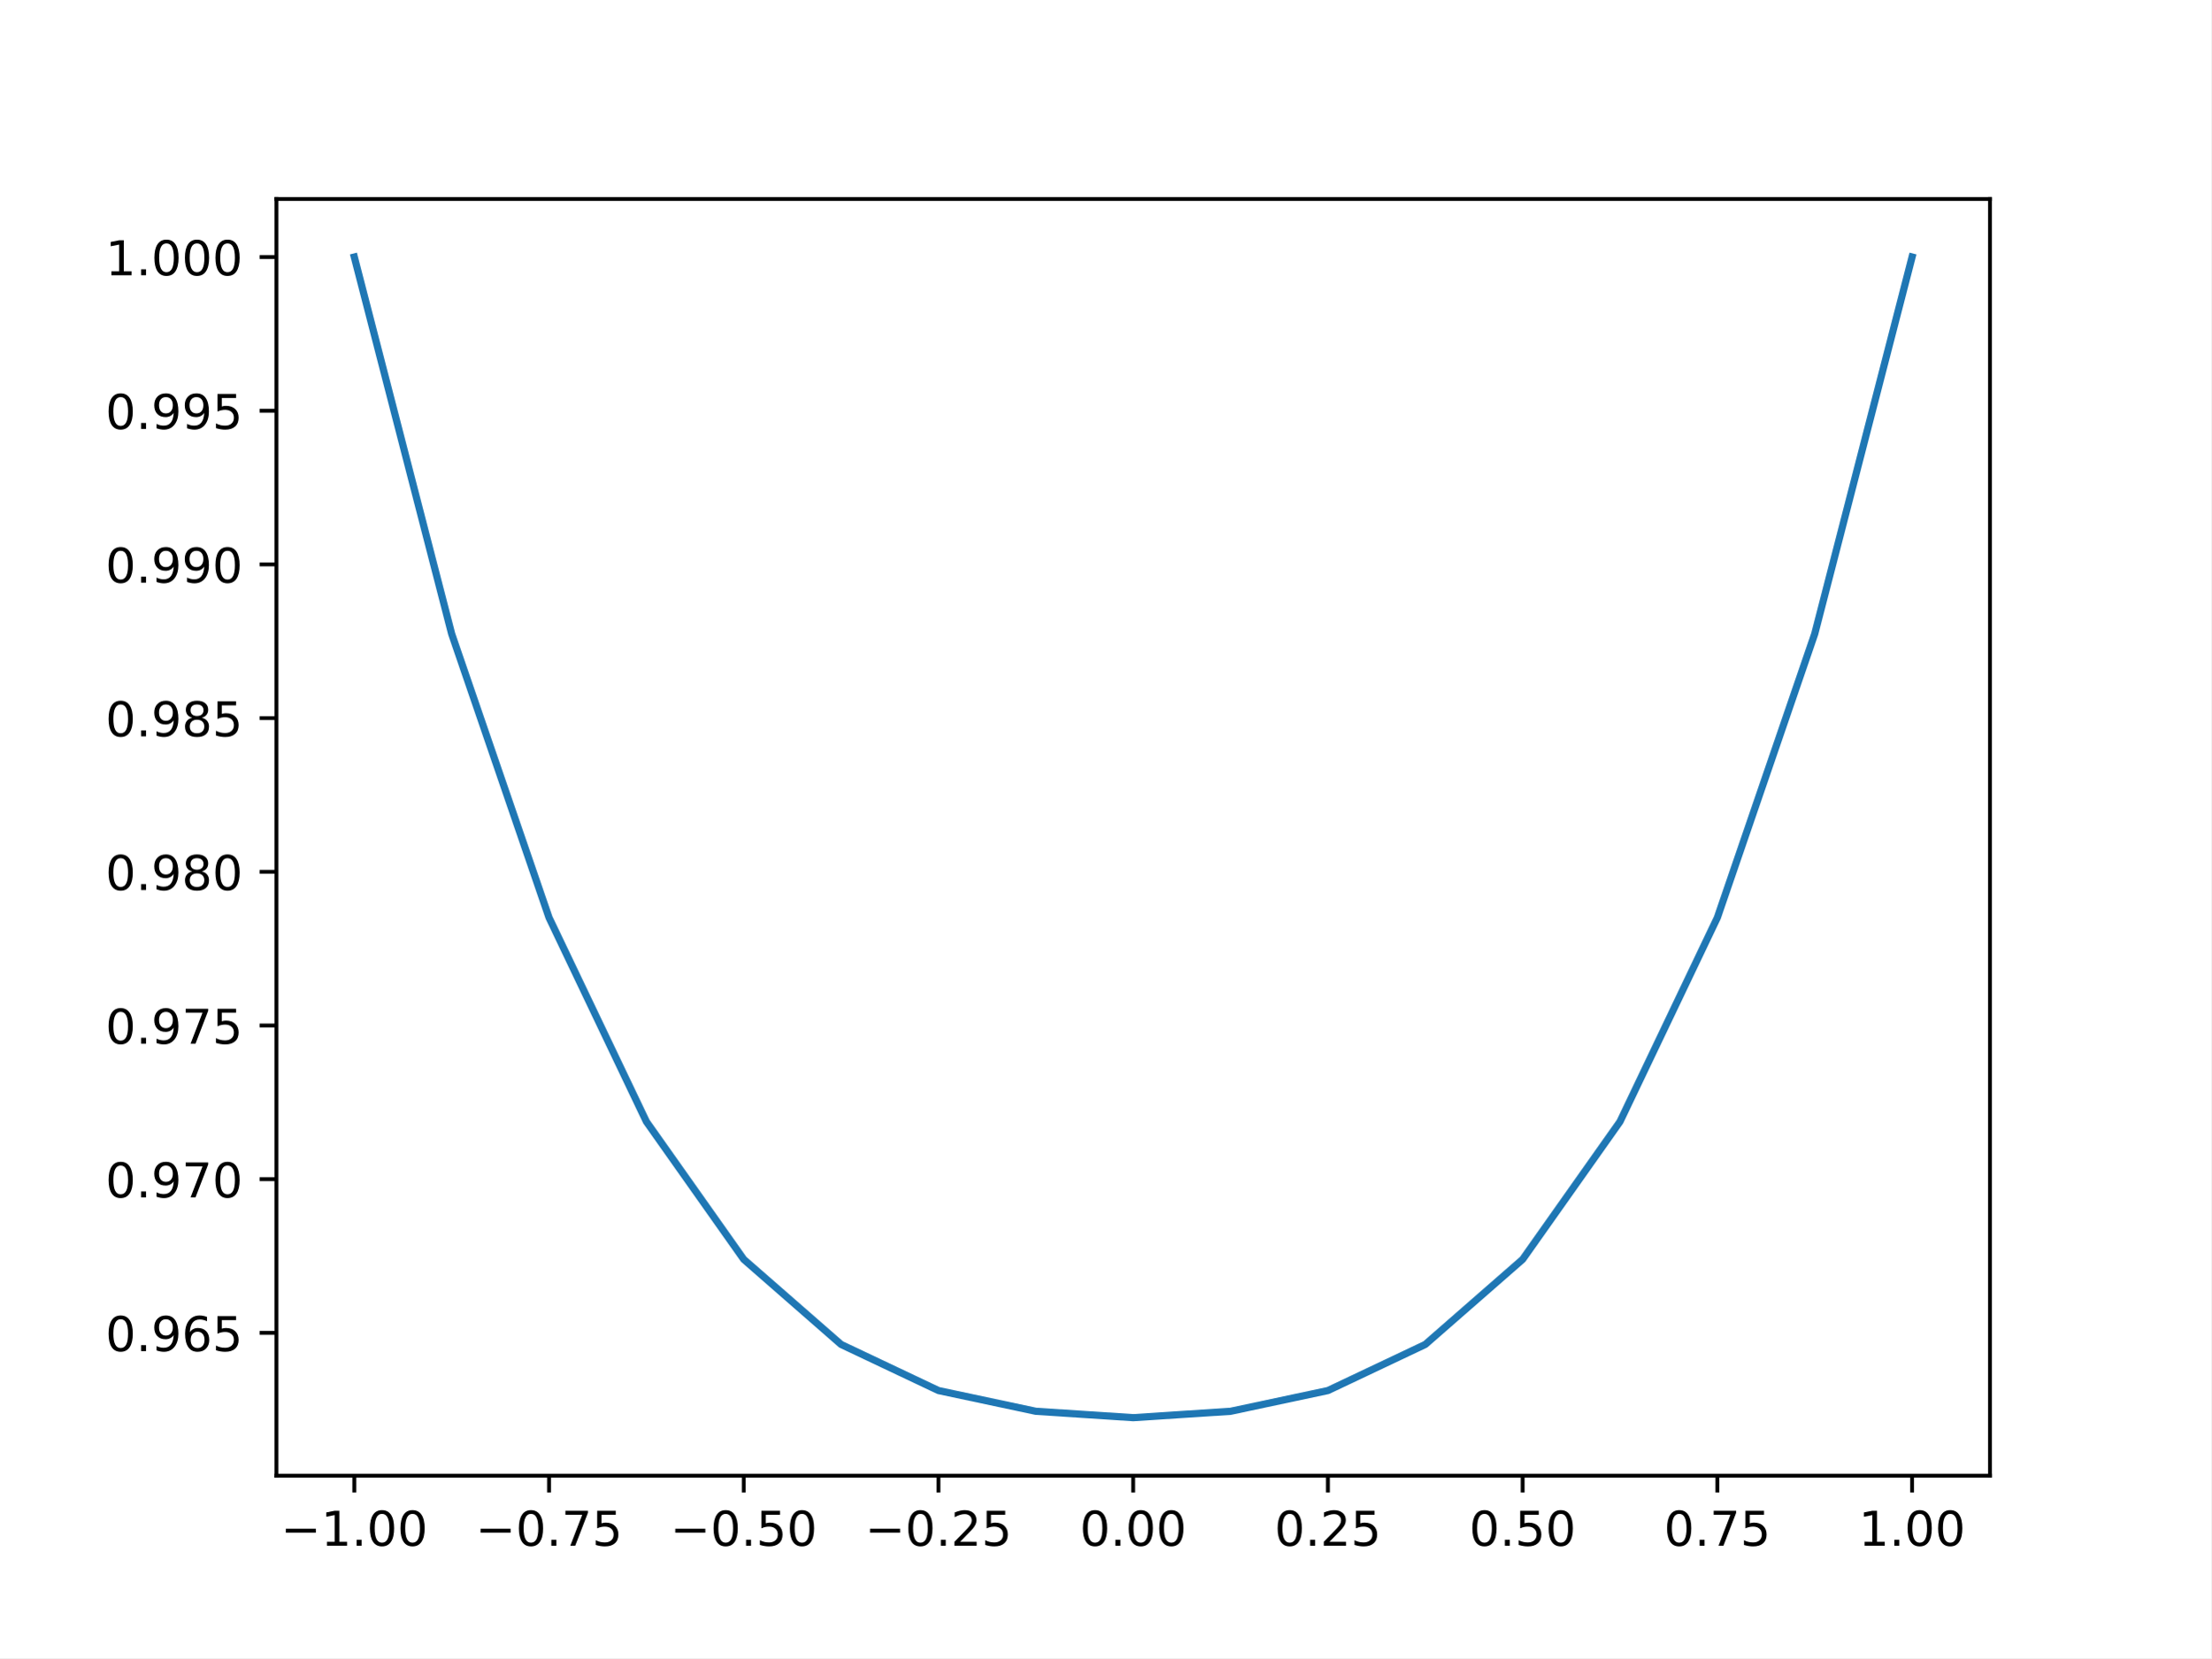
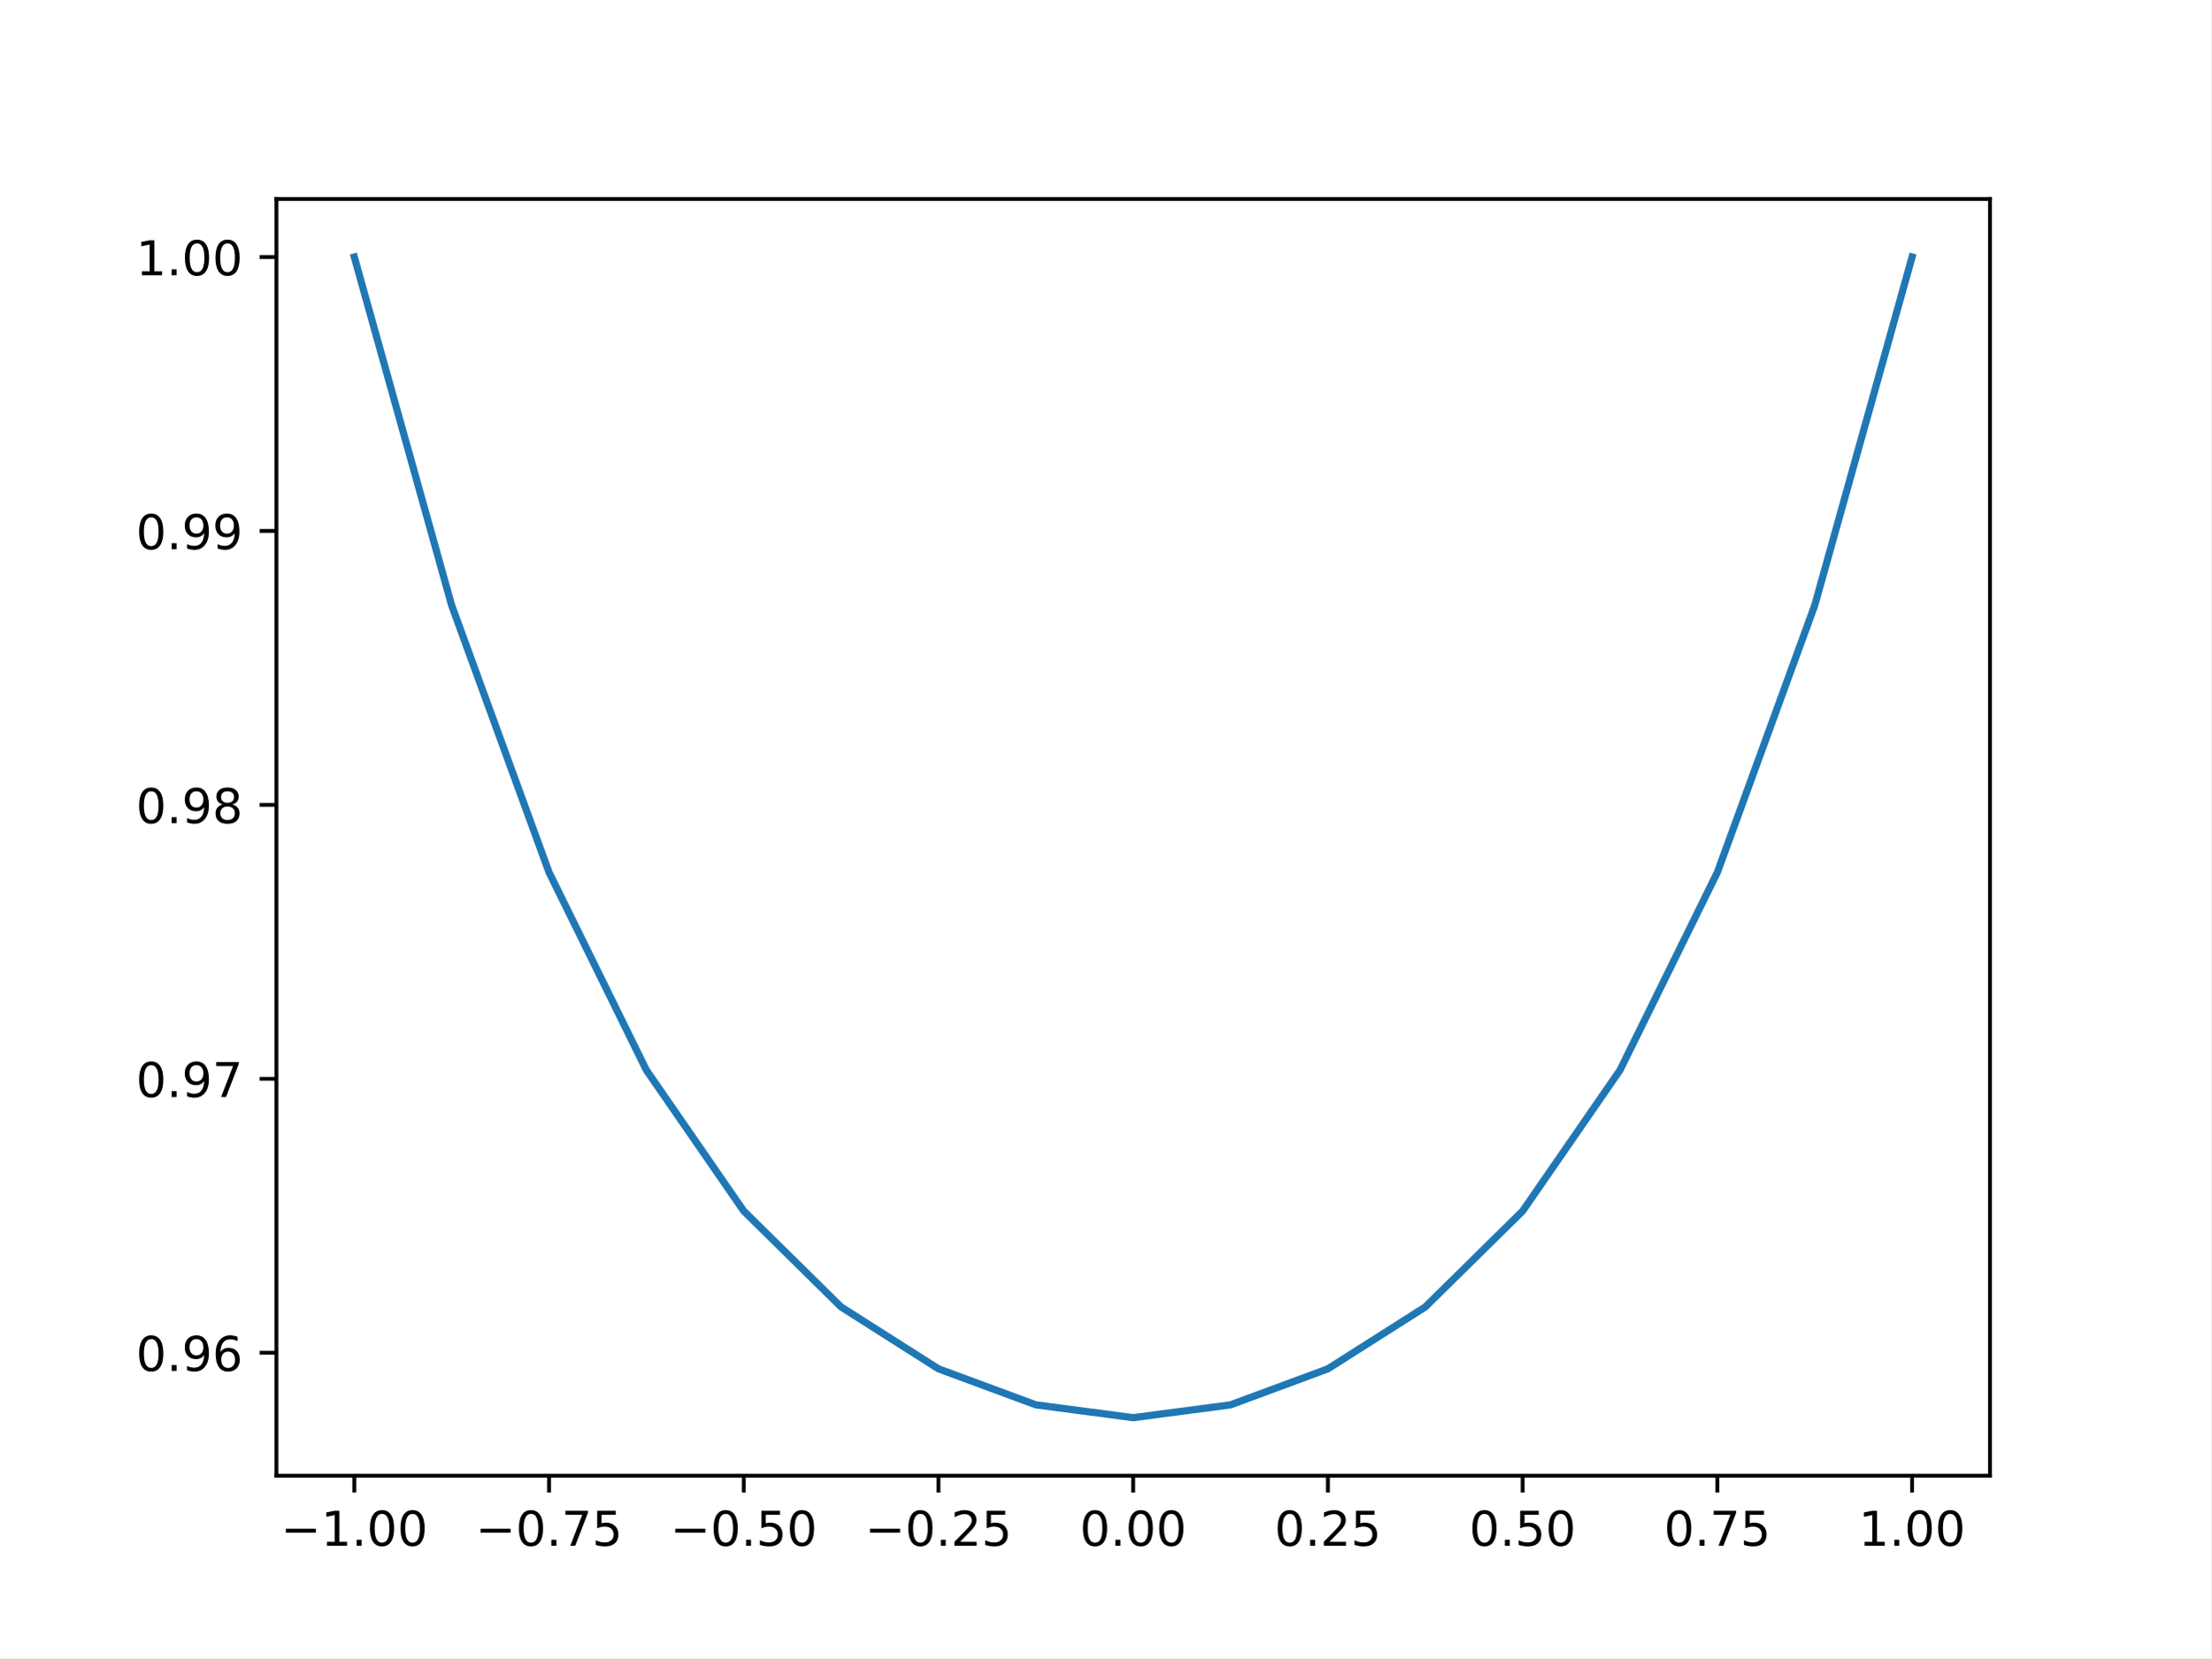
<svg xmlns="http://www.w3.org/2000/svg" xmlns:xlink="http://www.w3.org/1999/xlink" width="460.8pt" height="345.6pt" viewBox="0 0 460.8 345.6" version="1.1">
  <defs>
    <style type="text/css">*{stroke-linejoin: round; stroke-linecap: butt}</style>
  </defs>
  <g id="figure_1">
    <g id="patch_1">
      <path d="M 0 345.6  L 460.8 345.6  L 460.8 0  L 0 0  z " style="fill: #ffffff" />
    </g>
    <g id="axes_1">
      <g id="patch_2">
        <path d="M 57.6 307.584  L 414.72 307.584  L 414.72 41.472  L 57.6 41.472  z " style="fill: #ffffff" />
      </g>
      <g id="matplotlib.axis_1">
        <g id="xtick_1">
          <g id="line2d_1">
            <defs>
-               <path id="me2dc9cb401" d="M 0 0  L 0 3.5  " style="stroke: #000000; stroke-width: 0.8" />
+               <path id="mdf5683504e" d="M 0 0  L 0 3.5  " style="stroke: #000000; stroke-width: 0.8" />
            </defs>
            <g>
-               <use xlink:href="#me2dc9cb401" x="73.833" y="307.584" style="stroke: #000000; stroke-width: 0.8" />
+               <use xlink:href="#mdf5683504e" x="73.833" y="307.584" style="stroke: #000000; stroke-width: 0.8" />
            </g>
          </g>
          <g id="text_1">
            <g transform="translate(58.51007 322.1817) scale(0.1 -0.1)">
              <defs>
                <path id="DejaVuSans-c9c" d="M 678 2272  L 4684 2272  L 4684 1741  L 678 1741  L 678 2272  z " transform="scale(0.015625)" />
                <path id="DejaVuSans-14" d="M 794 531  L 1825 531  L 1825 4091  L 703 3866  L 703 4441  L 1819 4666  L 2450 4666  L 2450 531  L 3481 531  L 3481 0  L 794 0  L 794 531  z " transform="scale(0.015625)" />
                <path id="DejaVuSans-11" d="M 684 794  L 1344 794  L 1344 0  L 684 0  L 684 794  z " transform="scale(0.015625)" />
                <path id="DejaVuSans-13" d="M 2034 4250  Q 1547 4250 1301 3770  Q 1056 3291 1056 2328  Q 1056 1369 1301 889  Q 1547 409 2034 409  Q 2525 409 2770 889  Q 3016 1369 3016 2328  Q 3016 3291 2770 3770  Q 2525 4250 2034 4250  z M 2034 4750  Q 2819 4750 3233 4129  Q 3647 3509 3647 2328  Q 3647 1150 3233 529  Q 2819 -91 2034 -91  Q 1250 -91 836 529  Q 422 1150 422 2328  Q 422 3509 836 4129  Q 1250 4750 2034 4750  z " transform="scale(0.015625)" />
              </defs>
              <use xlink:href="#DejaVuSans-c9c" />
              <use xlink:href="#DejaVuSans-14" transform="translate(83.79688 0)" />
              <use xlink:href="#DejaVuSans-11" transform="translate(147.4219 0)" />
              <use xlink:href="#DejaVuSans-13" transform="translate(179.2031 0)" />
              <use xlink:href="#DejaVuSans-13" transform="translate(242.8281 0)" />
            </g>
          </g>
        </g>
        <g id="xtick_2">
          <g id="line2d_2">
            <g>
-               <use xlink:href="#me2dc9cb401" x="114.415" y="307.584" style="stroke: #000000; stroke-width: 0.8" />
+               <use xlink:href="#mdf5683504e" x="114.415" y="307.584" style="stroke: #000000; stroke-width: 0.8" />
            </g>
          </g>
          <g id="text_2">
            <g transform="translate(99.09189 322.1817) scale(0.1 -0.1)">
              <defs>
                <path id="DejaVuSans-1a" d="M 525 4666  L 3525 4666  L 3525 4397  L 1831 0  L 1172 0  L 2766 4134  L 525 4134  L 525 4666  z " transform="scale(0.015625)" />
                <path id="DejaVuSans-18" d="M 691 4666  L 3169 4666  L 3169 4134  L 1269 4134  L 1269 2991  Q 1406 3038 1543 3061  Q 1681 3084 1819 3084  Q 2600 3084 3056 2656  Q 3513 2228 3513 1497  Q 3513 744 3044 326  Q 2575 -91 1722 -91  Q 1428 -91 1123 -41  Q 819 9 494 109  L 494 744  Q 775 591 1075 516  Q 1375 441 1709 441  Q 2250 441 2565 725  Q 2881 1009 2881 1497  Q 2881 1984 2565 2268  Q 2250 2553 1709 2553  Q 1456 2553 1204 2497  Q 953 2441 691 2322  L 691 4666  z " transform="scale(0.015625)" />
              </defs>
              <use xlink:href="#DejaVuSans-c9c" />
              <use xlink:href="#DejaVuSans-13" transform="translate(83.79688 0)" />
              <use xlink:href="#DejaVuSans-11" transform="translate(147.4219 0)" />
              <use xlink:href="#DejaVuSans-1a" transform="translate(179.2031 0)" />
              <use xlink:href="#DejaVuSans-18" transform="translate(242.8281 0)" />
            </g>
          </g>
        </g>
        <g id="xtick_3">
          <g id="line2d_3">
            <g>
-               <use xlink:href="#me2dc9cb401" x="154.996" y="307.584" style="stroke: #000000; stroke-width: 0.8" />
+               <use xlink:href="#mdf5683504e" x="154.996" y="307.584" style="stroke: #000000; stroke-width: 0.8" />
            </g>
          </g>
          <g id="text_3">
            <g transform="translate(139.6737 322.1817) scale(0.1 -0.1)">
              <use xlink:href="#DejaVuSans-c9c" />
              <use xlink:href="#DejaVuSans-13" transform="translate(83.79688 0)" />
              <use xlink:href="#DejaVuSans-11" transform="translate(147.4219 0)" />
              <use xlink:href="#DejaVuSans-18" transform="translate(179.2031 0)" />
              <use xlink:href="#DejaVuSans-13" transform="translate(242.8281 0)" />
            </g>
          </g>
        </g>
        <g id="xtick_4">
          <g id="line2d_4">
            <g>
-               <use xlink:href="#me2dc9cb401" x="195.578" y="307.584" style="stroke: #000000; stroke-width: 0.8" />
+               <use xlink:href="#mdf5683504e" x="195.578" y="307.584" style="stroke: #000000; stroke-width: 0.8" />
            </g>
          </g>
          <g id="text_4">
            <g transform="translate(180.2555 322.1817) scale(0.1 -0.1)">
              <defs>
                <path id="DejaVuSans-15" d="M 1228 531  L 3431 531  L 3431 0  L 469 0  L 469 531  Q 828 903 1448 1529  Q 2069 2156 2228 2338  Q 2531 2678 2651 2914  Q 2772 3150 2772 3378  Q 2772 3750 2511 3984  Q 2250 4219 1831 4219  Q 1534 4219 1204 4116  Q 875 4013 500 3803  L 500 4441  Q 881 4594 1212 4672  Q 1544 4750 1819 4750  Q 2544 4750 2975 4387  Q 3406 4025 3406 3419  Q 3406 3131 3298 2873  Q 3191 2616 2906 2266  Q 2828 2175 2409 1742  Q 1991 1309 1228 531  z " transform="scale(0.015625)" />
              </defs>
              <use xlink:href="#DejaVuSans-c9c" />
              <use xlink:href="#DejaVuSans-13" transform="translate(83.79688 0)" />
              <use xlink:href="#DejaVuSans-11" transform="translate(147.4219 0)" />
              <use xlink:href="#DejaVuSans-15" transform="translate(179.2031 0)" />
              <use xlink:href="#DejaVuSans-18" transform="translate(242.8281 0)" />
            </g>
          </g>
        </g>
        <g id="xtick_5">
          <g id="line2d_5">
            <g>
-               <use xlink:href="#me2dc9cb401" x="236.16" y="307.584" style="stroke: #000000; stroke-width: 0.8" />
+               <use xlink:href="#mdf5683504e" x="236.16" y="307.584" style="stroke: #000000; stroke-width: 0.8" />
            </g>
          </g>
          <g id="text_5">
            <g transform="translate(225.0272 322.1817) scale(0.1 -0.1)">
              <use xlink:href="#DejaVuSans-13" />
              <use xlink:href="#DejaVuSans-11" transform="translate(63.625 0)" />
              <use xlink:href="#DejaVuSans-13" transform="translate(95.40625 0)" />
              <use xlink:href="#DejaVuSans-13" transform="translate(159.0312 0)" />
            </g>
          </g>
        </g>
        <g id="xtick_6">
          <g id="line2d_6">
            <g>
-               <use xlink:href="#me2dc9cb401" x="276.742" y="307.584" style="stroke: #000000; stroke-width: 0.8" />
+               <use xlink:href="#mdf5683504e" x="276.742" y="307.584" style="stroke: #000000; stroke-width: 0.8" />
            </g>
          </g>
          <g id="text_6">
            <g transform="translate(265.609 322.1817) scale(0.1 -0.1)">
              <use xlink:href="#DejaVuSans-13" />
              <use xlink:href="#DejaVuSans-11" transform="translate(63.625 0)" />
              <use xlink:href="#DejaVuSans-15" transform="translate(95.40625 0)" />
              <use xlink:href="#DejaVuSans-18" transform="translate(159.0312 0)" />
            </g>
          </g>
        </g>
        <g id="xtick_7">
          <g id="line2d_7">
            <g>
-               <use xlink:href="#me2dc9cb401" x="317.324" y="307.584" style="stroke: #000000; stroke-width: 0.8" />
+               <use xlink:href="#mdf5683504e" x="317.324" y="307.584" style="stroke: #000000; stroke-width: 0.8" />
            </g>
          </g>
          <g id="text_7">
            <g transform="translate(306.1908 322.1817) scale(0.1 -0.1)">
              <use xlink:href="#DejaVuSans-13" />
              <use xlink:href="#DejaVuSans-11" transform="translate(63.625 0)" />
              <use xlink:href="#DejaVuSans-18" transform="translate(95.40625 0)" />
              <use xlink:href="#DejaVuSans-13" transform="translate(159.0312 0)" />
            </g>
          </g>
        </g>
        <g id="xtick_8">
          <g id="line2d_8">
            <g>
-               <use xlink:href="#me2dc9cb401" x="357.905" y="307.584" style="stroke: #000000; stroke-width: 0.8" />
+               <use xlink:href="#mdf5683504e" x="357.905" y="307.584" style="stroke: #000000; stroke-width: 0.8" />
            </g>
          </g>
          <g id="text_8">
            <g transform="translate(346.7726 322.1817) scale(0.1 -0.1)">
              <use xlink:href="#DejaVuSans-13" />
              <use xlink:href="#DejaVuSans-11" transform="translate(63.625 0)" />
              <use xlink:href="#DejaVuSans-1a" transform="translate(95.40625 0)" />
              <use xlink:href="#DejaVuSans-18" transform="translate(159.0312 0)" />
            </g>
          </g>
        </g>
        <g id="xtick_9">
          <g id="line2d_9">
            <g>
-               <use xlink:href="#me2dc9cb401" x="398.487" y="307.584" style="stroke: #000000; stroke-width: 0.8" />
+               <use xlink:href="#mdf5683504e" x="398.487" y="307.584" style="stroke: #000000; stroke-width: 0.8" />
            </g>
          </g>
          <g id="text_9">
            <g transform="translate(387.3545 322.1817) scale(0.1 -0.1)">
              <use xlink:href="#DejaVuSans-14" />
              <use xlink:href="#DejaVuSans-11" transform="translate(63.625 0)" />
              <use xlink:href="#DejaVuSans-13" transform="translate(95.40625 0)" />
              <use xlink:href="#DejaVuSans-13" transform="translate(159.0312 0)" />
            </g>
          </g>
        </g>
      </g>
      <g id="matplotlib.axis_2">
        <g id="ytick_1">
          <g id="line2d_10">
            <defs>
-               <path id="m5344a00c33" d="M 0 0  L -3.5 0  " style="stroke: #000000; stroke-width: 0.8" />
+               <path id="mc19985d275" d="M 0 0  L -3.5 0  " style="stroke: #000000; stroke-width: 0.8" />
            </defs>
            <g>
-               <use xlink:href="#m5344a00c33" x="57.6" y="277.818" style="stroke: #000000; stroke-width: 0.8" />
+               <use xlink:href="#mc19985d275" x="57.6" y="281.957" style="stroke: #000000; stroke-width: 0.8" />
            </g>
          </g>
          <g id="text_10">
-             <g transform="translate(21.97188 281.617) scale(0.1 -0.1)">
+             <g transform="translate(28.33438 285.7561) scale(0.1 -0.1)">
              <defs>
                <path id="DejaVuSans-1c" d="M 703 97  L 703 672  Q 941 559 1184 500  Q 1428 441 1663 441  Q 2288 441 2617 861  Q 2947 1281 2994 2138  Q 2813 1869 2534 1725  Q 2256 1581 1919 1581  Q 1219 1581 811 2004  Q 403 2428 403 3163  Q 403 3881 828 4315  Q 1253 4750 1959 4750  Q 2769 4750 3195 4129  Q 3622 3509 3622 2328  Q 3622 1225 3098 567  Q 2575 -91 1691 -91  Q 1453 -91 1209 -44  Q 966 3 703 97  z M 1959 2075  Q 2384 2075 2632 2365  Q 2881 2656 2881 3163  Q 2881 3666 2632 3958  Q 2384 4250 1959 4250  Q 1534 4250 1286 3958  Q 1038 3666 1038 3163  Q 1038 2656 1286 2365  Q 1534 2075 1959 2075  z " transform="scale(0.015625)" />
                <path id="DejaVuSans-19" d="M 2113 2584  Q 1688 2584 1439 2293  Q 1191 2003 1191 1497  Q 1191 994 1439 701  Q 1688 409 2113 409  Q 2538 409 2786 701  Q 3034 994 3034 1497  Q 3034 2003 2786 2293  Q 2538 2584 2113 2584  z M 3366 4563  L 3366 3988  Q 3128 4100 2886 4159  Q 2644 4219 2406 4219  Q 1781 4219 1451 3797  Q 1122 3375 1075 2522  Q 1259 2794 1537 2939  Q 1816 3084 2150 3084  Q 2853 3084 3261 2657  Q 3669 2231 3669 1497  Q 3669 778 3244 343  Q 2819 -91 2113 -91  Q 1303 -91 875 529  Q 447 1150 447 2328  Q 447 3434 972 4092  Q 1497 4750 2381 4750  Q 2619 4750 2861 4703  Q 3103 4656 3366 4563  z " transform="scale(0.015625)" />
              </defs>
              <use xlink:href="#DejaVuSans-13" />
              <use xlink:href="#DejaVuSans-11" transform="translate(63.625 0)" />
              <use xlink:href="#DejaVuSans-1c" transform="translate(95.40625 0)" />
              <use xlink:href="#DejaVuSans-19" transform="translate(159.0312 0)" />
-               <use xlink:href="#DejaVuSans-18" transform="translate(222.6562 0)" />
            </g>
          </g>
        </g>
        <g id="ytick_2">
          <g id="line2d_11">
            <g>
-               <use xlink:href="#m5344a00c33" x="57.6" y="245.782" style="stroke: #000000; stroke-width: 0.8" />
+               <use xlink:href="#mc19985d275" x="57.6" y="224.86" style="stroke: #000000; stroke-width: 0.8" />
            </g>
          </g>
          <g id="text_11">
-             <g transform="translate(21.97188 249.5813) scale(0.1 -0.1)">
+             <g transform="translate(28.33438 228.6588) scale(0.1 -0.1)">
              <use xlink:href="#DejaVuSans-13" />
              <use xlink:href="#DejaVuSans-11" transform="translate(63.625 0)" />
              <use xlink:href="#DejaVuSans-1c" transform="translate(95.40625 0)" />
              <use xlink:href="#DejaVuSans-1a" transform="translate(159.0312 0)" />
-               <use xlink:href="#DejaVuSans-13" transform="translate(222.6562 0)" />
            </g>
          </g>
        </g>
        <g id="ytick_3">
          <g id="line2d_12">
            <g>
-               <use xlink:href="#m5344a00c33" x="57.6" y="213.747" style="stroke: #000000; stroke-width: 0.8" />
+               <use xlink:href="#mc19985d275" x="57.6" y="167.763" style="stroke: #000000; stroke-width: 0.8" />
            </g>
          </g>
          <g id="text_12">
-             <g transform="translate(21.97188 217.5455) scale(0.1 -0.1)">
-               <use xlink:href="#DejaVuSans-13" />
-               <use xlink:href="#DejaVuSans-11" transform="translate(63.625 0)" />
-               <use xlink:href="#DejaVuSans-1c" transform="translate(95.40625 0)" />
-               <use xlink:href="#DejaVuSans-1a" transform="translate(159.0312 0)" />
-               <use xlink:href="#DejaVuSans-18" transform="translate(222.6562 0)" />
+             <g transform="translate(28.33438 171.5615) scale(0.1 -0.1)">
+               <defs>
+                 <path id="DejaVuSans-1b" d="M 2034 2216  Q 1584 2216 1326 1975  Q 1069 1734 1069 1313  Q 1069 891 1326 650  Q 1584 409 2034 409  Q 2484 409 2743 651  Q 3003 894 3003 1313  Q 3003 1734 2745 1975  Q 2488 2216 2034 2216  z M 1403 2484  Q 997 2584 770 2862  Q 544 3141 544 3541  Q 544 4100 942 4425  Q 1341 4750 2034 4750  Q 2731 4750 3128 4425  Q 3525 4100 3525 3541  Q 3525 3141 3298 2862  Q 3072 2584 2669 2484  Q 3125 2378 3379 2068  Q 3634 1759 3634 1313  Q 3634 634 3220 271  Q 2806 -91 2034 -91  Q 1263 -91 848 271  Q 434 634 434 1313  Q 434 1759 690 2068  Q 947 2378 1403 2484  z M 1172 3481  Q 1172 3119 1398 2916  Q 1625 2713 2034 2713  Q 2441 2713 2670 2916  Q 2900 3119 2900 3481  Q 2900 3844 2670 4047  Q 2441 4250 2034 4250  Q 1625 4250 1398 4047  Q 1172 3844 1172 3481  z " transform="scale(0.015625)" />
+               </defs>
+               <use xlink:href="#DejaVuSans-13" />
+               <use xlink:href="#DejaVuSans-11" transform="translate(63.625 0)" />
+               <use xlink:href="#DejaVuSans-1c" transform="translate(95.40625 0)" />
+               <use xlink:href="#DejaVuSans-1b" transform="translate(159.0312 0)" />
            </g>
          </g>
        </g>
        <g id="ytick_4">
          <g id="line2d_13">
            <g>
-               <use xlink:href="#m5344a00c33" x="57.6" y="181.711" style="stroke: #000000; stroke-width: 0.8" />
+               <use xlink:href="#mc19985d275" x="57.6" y="110.665" style="stroke: #000000; stroke-width: 0.8" />
            </g>
          </g>
          <g id="text_13">
-             <g transform="translate(21.97188 185.5098) scale(0.1 -0.1)">
-               <defs>
-                 <path id="DejaVuSans-1b" d="M 2034 2216  Q 1584 2216 1326 1975  Q 1069 1734 1069 1313  Q 1069 891 1326 650  Q 1584 409 2034 409  Q 2484 409 2743 651  Q 3003 894 3003 1313  Q 3003 1734 2745 1975  Q 2488 2216 2034 2216  z M 1403 2484  Q 997 2584 770 2862  Q 544 3141 544 3541  Q 544 4100 942 4425  Q 1341 4750 2034 4750  Q 2731 4750 3128 4425  Q 3525 4100 3525 3541  Q 3525 3141 3298 2862  Q 3072 2584 2669 2484  Q 3125 2378 3379 2068  Q 3634 1759 3634 1313  Q 3634 634 3220 271  Q 2806 -91 2034 -91  Q 1263 -91 848 271  Q 434 634 434 1313  Q 434 1759 690 2068  Q 947 2378 1403 2484  z M 1172 3481  Q 1172 3119 1398 2916  Q 1625 2713 2034 2713  Q 2441 2713 2670 2916  Q 2900 3119 2900 3481  Q 2900 3844 2670 4047  Q 2441 4250 2034 4250  Q 1625 4250 1398 4047  Q 1172 3844 1172 3481  z " transform="scale(0.015625)" />
-               </defs>
-               <use xlink:href="#DejaVuSans-13" />
-               <use xlink:href="#DejaVuSans-11" transform="translate(63.625 0)" />
-               <use xlink:href="#DejaVuSans-1c" transform="translate(95.40625 0)" />
-               <use xlink:href="#DejaVuSans-1b" transform="translate(159.0312 0)" />
-               <use xlink:href="#DejaVuSans-13" transform="translate(222.6562 0)" />
+             <g transform="translate(28.33438 114.4641) scale(0.1 -0.1)">
+               <use xlink:href="#DejaVuSans-13" />
+               <use xlink:href="#DejaVuSans-11" transform="translate(63.625 0)" />
+               <use xlink:href="#DejaVuSans-1c" transform="translate(95.40625 0)" />
+               <use xlink:href="#DejaVuSans-1c" transform="translate(159.0312 0)" />
            </g>
          </g>
        </g>
        <g id="ytick_5">
          <g id="line2d_14">
            <g>
-               <use xlink:href="#m5344a00c33" x="57.6" y="149.675" style="stroke: #000000; stroke-width: 0.8" />
+               <use xlink:href="#mc19985d275" x="57.6" y="53.568" style="stroke: #000000; stroke-width: 0.8" />
            </g>
          </g>
          <g id="text_14">
-             <g transform="translate(21.97188 153.474) scale(0.1 -0.1)">
-               <use xlink:href="#DejaVuSans-13" />
-               <use xlink:href="#DejaVuSans-11" transform="translate(63.625 0)" />
-               <use xlink:href="#DejaVuSans-1c" transform="translate(95.40625 0)" />
-               <use xlink:href="#DejaVuSans-1b" transform="translate(159.0312 0)" />
-               <use xlink:href="#DejaVuSans-18" transform="translate(222.6562 0)" />
-             </g>
-           </g>
-         </g>
-         <g id="ytick_6">
-           <g id="line2d_15">
-             <g>
-               <use xlink:href="#m5344a00c33" x="57.6" y="117.639" style="stroke: #000000; stroke-width: 0.8" />
-             </g>
-           </g>
-           <g id="text_15">
-             <g transform="translate(21.97188 121.4383) scale(0.1 -0.1)">
-               <use xlink:href="#DejaVuSans-13" />
-               <use xlink:href="#DejaVuSans-11" transform="translate(63.625 0)" />
-               <use xlink:href="#DejaVuSans-1c" transform="translate(95.40625 0)" />
-               <use xlink:href="#DejaVuSans-1c" transform="translate(159.0312 0)" />
-               <use xlink:href="#DejaVuSans-13" transform="translate(222.6562 0)" />
-             </g>
-           </g>
-         </g>
-         <g id="ytick_7">
-           <g id="line2d_16">
-             <g>
-               <use xlink:href="#m5344a00c33" x="57.6" y="85.604" style="stroke: #000000; stroke-width: 0.8" />
-             </g>
-           </g>
-           <g id="text_16">
-             <g transform="translate(21.97188 89.40257) scale(0.1 -0.1)">
-               <use xlink:href="#DejaVuSans-13" />
-               <use xlink:href="#DejaVuSans-11" transform="translate(63.625 0)" />
-               <use xlink:href="#DejaVuSans-1c" transform="translate(95.40625 0)" />
-               <use xlink:href="#DejaVuSans-1c" transform="translate(159.0312 0)" />
-               <use xlink:href="#DejaVuSans-18" transform="translate(222.6562 0)" />
-             </g>
-           </g>
-         </g>
-         <g id="ytick_8">
-           <g id="line2d_17">
-             <g>
-               <use xlink:href="#m5344a00c33" x="57.6" y="53.568" style="stroke: #000000; stroke-width: 0.8" />
-             </g>
-           </g>
-           <g id="text_17">
-             <g transform="translate(21.97188 57.36683) scale(0.1 -0.1)">
+             <g transform="translate(28.33438 57.36683) scale(0.1 -0.1)">
              <use xlink:href="#DejaVuSans-14" />
              <use xlink:href="#DejaVuSans-11" transform="translate(63.625 0)" />
              <use xlink:href="#DejaVuSans-13" transform="translate(95.40625 0)" />
              <use xlink:href="#DejaVuSans-13" transform="translate(159.0312 0)" />
-               <use xlink:href="#DejaVuSans-13" transform="translate(222.6562 0)" />
-             </g>
-           </g>
-         </g>
-       </g>
-       <g id="line2d_18">
-         <path d="M 73.833 53.568  L 94.124 132.12  L 94.124 132.12  L 114.415 191.258  L 114.415 191.258  L 134.705 233.779  L 134.705 233.779  L 154.996 262.493  L 154.996 262.493  L 175.287 280.227  L 175.287 280.227  L 195.578 289.837  L 195.578 289.837  L 215.869 294.16  L 215.869 294.16  L 236.16 295.488  L 236.16 295.488  L 256.451 294.16  L 256.451 294.16  L 276.742 289.837  L 276.742 289.837  L 297.033 280.227  L 297.033 280.227  L 317.324 262.493  L 317.324 262.493  L 337.615 233.779  L 337.615 233.779  L 357.905 191.258  L 357.905 191.258  L 378.196 132.12  L 378.196 132.12  L 398.487 53.568  " clip-path="url(#pa8745b00c9)" style="fill: none; stroke: #1f77b4; stroke-width: 1.5; stroke-linecap: square" />
+             </g>
+           </g>
+         </g>
+       </g>
+       <g id="line2d_15">
+         <path d="M 73.833 53.568  L 94.124 126.18  L 94.124 126.18  L 114.415 181.821  L 114.415 181.821  L 134.705 223.048  L 134.705 223.048  L 154.996 252.415  L 154.996 252.415  L 175.287 272.411  L 175.287 272.411  L 195.578 285.306  L 195.578 285.306  L 215.869 292.815  L 215.869 292.815  L 236.16 295.488  L 236.16 295.488  L 256.451 292.815  L 256.451 292.815  L 276.742 285.306  L 276.742 285.306  L 297.033 272.411  L 297.033 272.411  L 317.324 252.415  L 317.324 252.415  L 337.615 223.048  L 337.615 223.048  L 357.905 181.821  L 357.905 181.821  L 378.196 126.18  L 378.196 126.18  L 398.487 53.568  " clip-path="url(#pf0d623ad46)" style="fill: none; stroke: #1f77b4; stroke-width: 1.5; stroke-linecap: square" />
      </g>
      <g id="patch_3">
        <path d="M 57.6 307.584  L 57.6 41.472  " style="fill: none; stroke: #000000; stroke-width: 0.8; stroke-linejoin: miter; stroke-linecap: square" />
      </g>
      <g id="patch_4">
        <path d="M 414.72 307.584  L 414.72 41.472  " style="fill: none; stroke: #000000; stroke-width: 0.8; stroke-linejoin: miter; stroke-linecap: square" />
      </g>
      <g id="patch_5">
        <path d="M 57.6 307.584  L 414.72 307.584  " style="fill: none; stroke: #000000; stroke-width: 0.8; stroke-linejoin: miter; stroke-linecap: square" />
      </g>
      <g id="patch_6">
        <path d="M 57.6 41.472  L 414.72 41.472  " style="fill: none; stroke: #000000; stroke-width: 0.8; stroke-linejoin: miter; stroke-linecap: square" />
      </g>
    </g>
  </g>
  <defs>
-     <clipPath id="pa8745b00c9">
+     <clipPath id="pf0d623ad46">
      <rect x="57.6" y="41.472" width="357.12" height="266.112" />
    </clipPath>
  </defs>
</svg>
